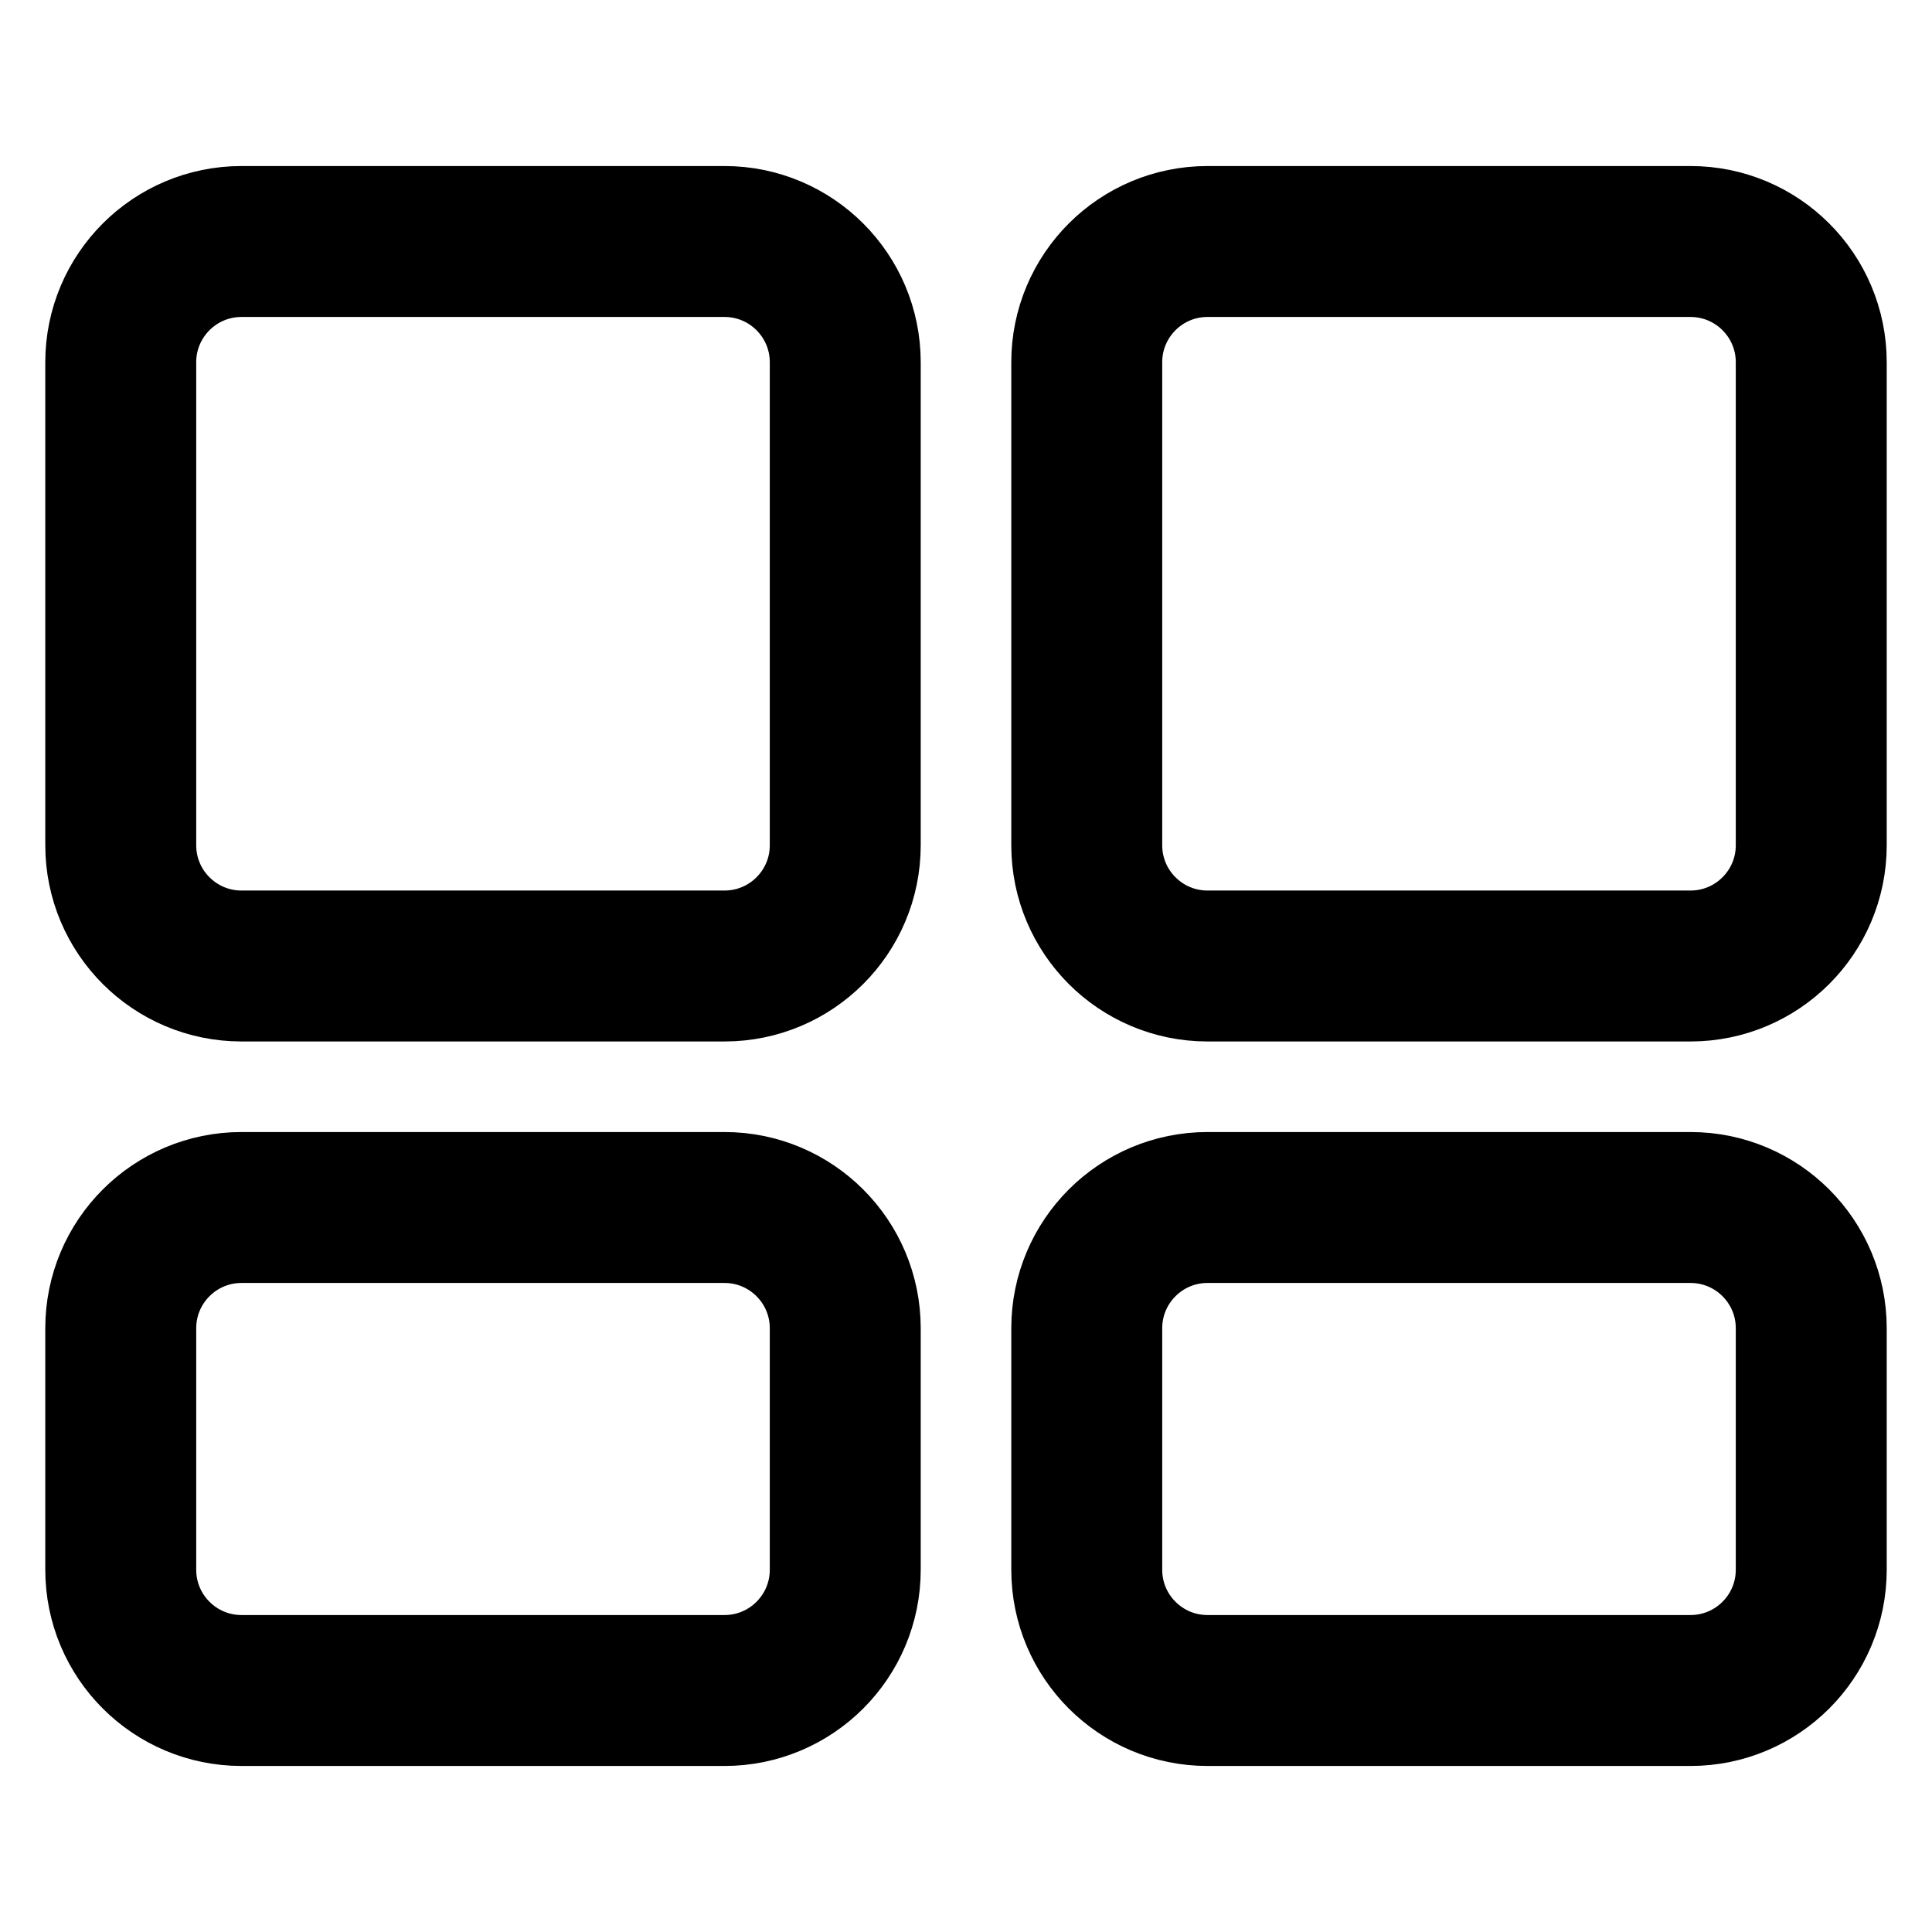
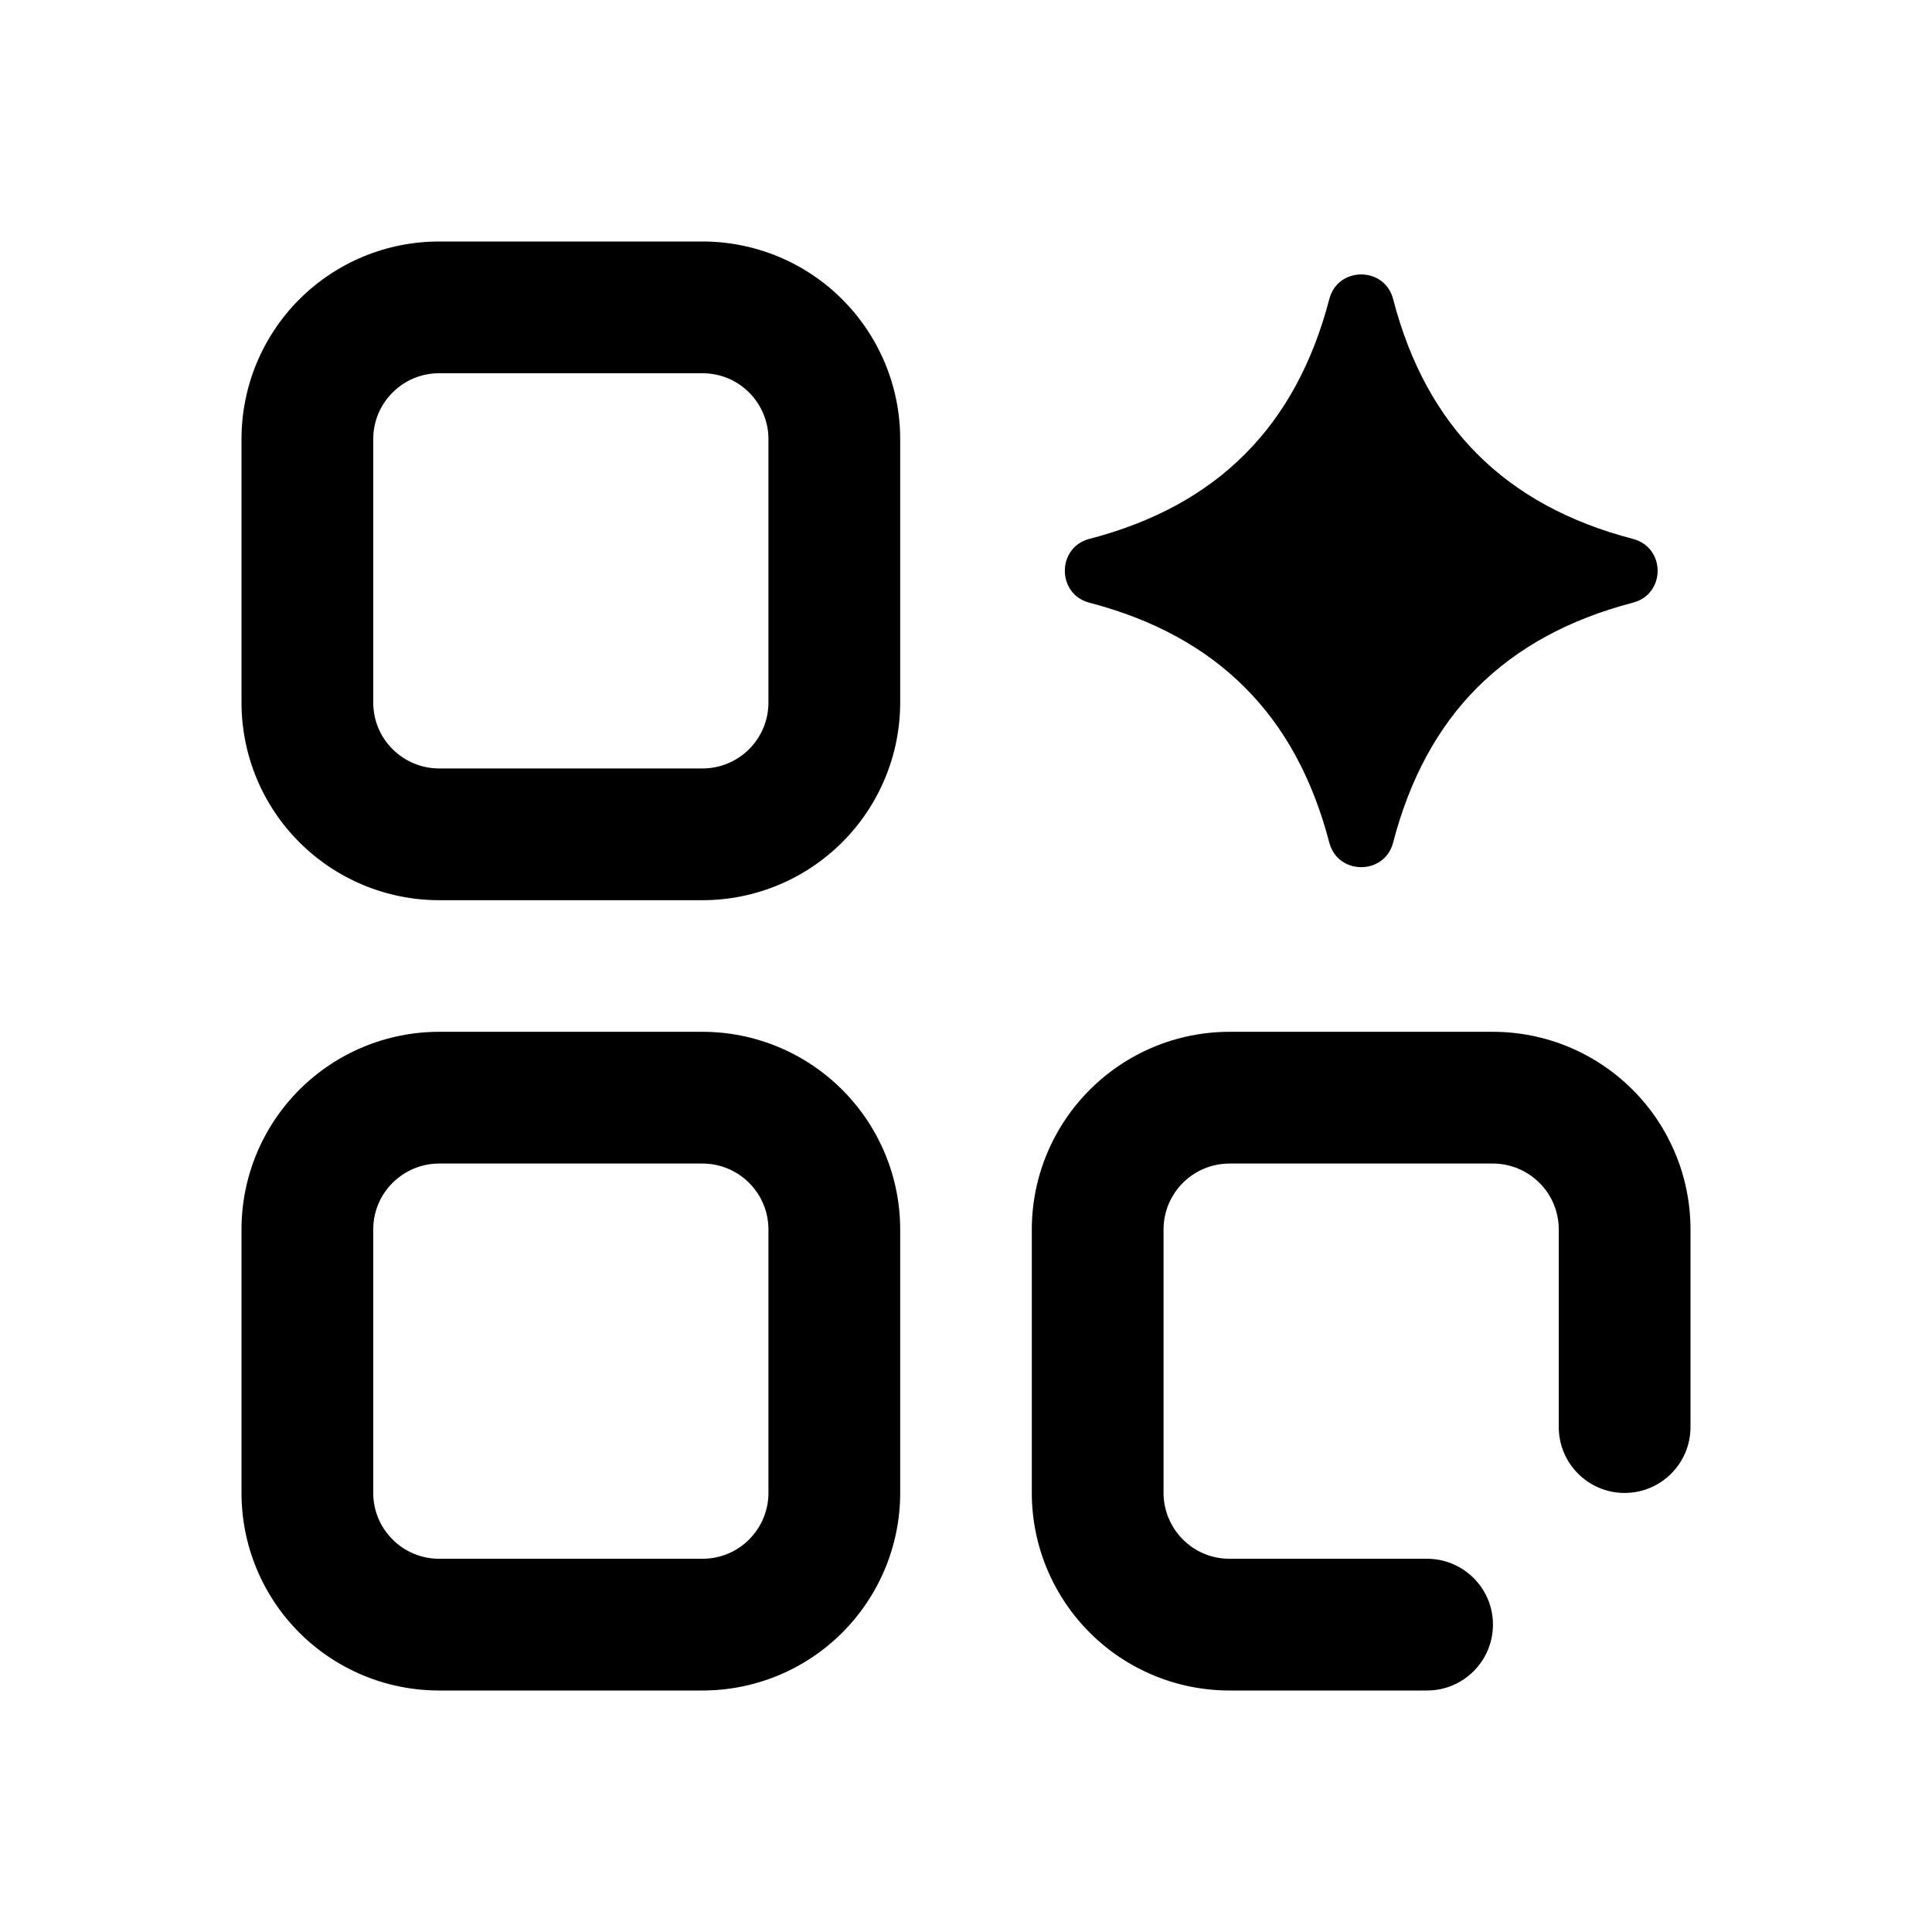
<svg xmlns="http://www.w3.org/2000/svg" width="16" height="16" viewBox="0 0 16 16" fill="none">
-   <rect x="1" y="2" width="6" height="6" rx="1" stroke="currentColor" stroke-width="1.25" />
-   <rect x="9" y="2" width="6" height="6" rx="1" stroke="currentColor" stroke-width="1.25" />
-   <rect x="1" y="10" width="6" height="4" rx="1" stroke="currentColor" stroke-width="1.25" />
-   <rect x="9" y="10" width="6" height="4" rx="1" stroke="currentColor" stroke-width="1.25" />
+   <path d="M5.818 2C6.252 2 6.668 2.172 6.975 2.479C7.282 2.786 7.455 3.202 7.455 3.636V5.818C7.455 6.252 7.282 6.668 6.975 6.975C6.668 7.282 6.252 7.455 5.818 7.455H3.636C3.202 7.455 2.786 7.282 2.479 6.975C2.172 6.668 2 6.252 2 5.818V3.636C2 3.202 2.172 2.786 2.479 2.479C2.786 2.172 3.202 2 3.636 2H5.818ZM5.818 3.091H3.636C3.492 3.091 3.353 3.148 3.251 3.251C3.148 3.353 3.091 3.492 3.091 3.636V5.818C3.091 5.963 3.148 6.102 3.251 6.204C3.353 6.306 3.492 6.364 3.636 6.364H5.818C5.963 6.364 6.102 6.306 6.204 6.204C6.306 6.102 6.364 5.963 6.364 5.818V3.636C6.364 3.492 6.306 3.353 6.204 3.251C6.102 3.148 5.963 3.091 5.818 3.091ZM5.818 8.545C6.252 8.545 6.668 8.718 6.975 9.025C7.282 9.332 7.455 9.748 7.455 10.182V12.364C7.455 12.798 7.282 13.214 6.975 13.521C6.668 13.828 6.252 14 5.818 14H3.636C3.202 14 2.786 13.828 2.479 13.521C2.172 13.214 2 12.798 2 12.364V10.182C2 9.748 2.172 9.332 2.479 9.025C2.786 8.718 3.202 8.545 3.636 8.545H5.818ZM5.818 9.636H3.636C3.492 9.636 3.353 9.694 3.251 9.796C3.148 9.898 3.091 10.037 3.091 10.182V12.364C3.091 12.508 3.148 12.647 3.251 12.749C3.353 12.852 3.492 12.909 3.636 12.909H5.818C5.963 12.909 6.102 12.852 6.204 12.749C6.306 12.647 6.364 12.508 6.364 12.364V10.182C6.364 10.037 6.306 9.898 6.204 9.796C6.102 9.694 5.963 9.636 5.818 9.636ZM12.364 8.545C12.798 8.545 13.214 8.718 13.521 9.025C13.828 9.332 14 9.748 14 10.182V11.818C14 12.119 13.756 12.364 13.454 12.364C13.153 12.364 12.909 12.119 12.909 11.818V10.182C12.909 10.037 12.852 9.898 12.749 9.796C12.647 9.694 12.508 9.636 12.364 9.636H10.182C10.037 9.636 9.898 9.694 9.796 9.796C9.694 9.898 9.636 10.037 9.636 10.182V12.364C9.636 12.508 9.694 12.647 9.796 12.749C9.898 12.852 10.037 12.909 10.182 12.909H11.818C12.119 12.909 12.364 13.153 12.364 13.454C12.364 13.756 12.119 14 11.818 14H10.182C9.748 14 9.332 13.828 9.025 13.521C8.718 13.214 8.545 12.798 8.545 12.364V10.182C8.545 9.748 8.718 9.332 9.025 9.025C9.332 8.718 9.748 8.545 10.182 8.545H12.364ZM13.523 4.463C13.796 4.534 13.796 4.92 13.523 4.991C12.992 5.13 12.566 5.363 12.236 5.692C11.909 6.019 11.675 6.447 11.537 6.979C11.466 7.249 11.08 7.249 11.009 6.979C10.87 6.447 10.637 6.019 10.308 5.692C9.981 5.364 9.553 5.13 9.021 4.991C8.751 4.92 8.751 4.534 9.021 4.463C9.553 4.325 9.981 4.091 10.308 3.763C10.636 3.436 10.87 3.008 11.009 2.476C11.08 2.205 11.466 2.205 11.537 2.476C11.675 3.008 11.909 3.436 12.237 3.763C12.564 4.09 12.992 4.325 13.524 4.463H13.523Z" fill="currentColor" />
</svg>
